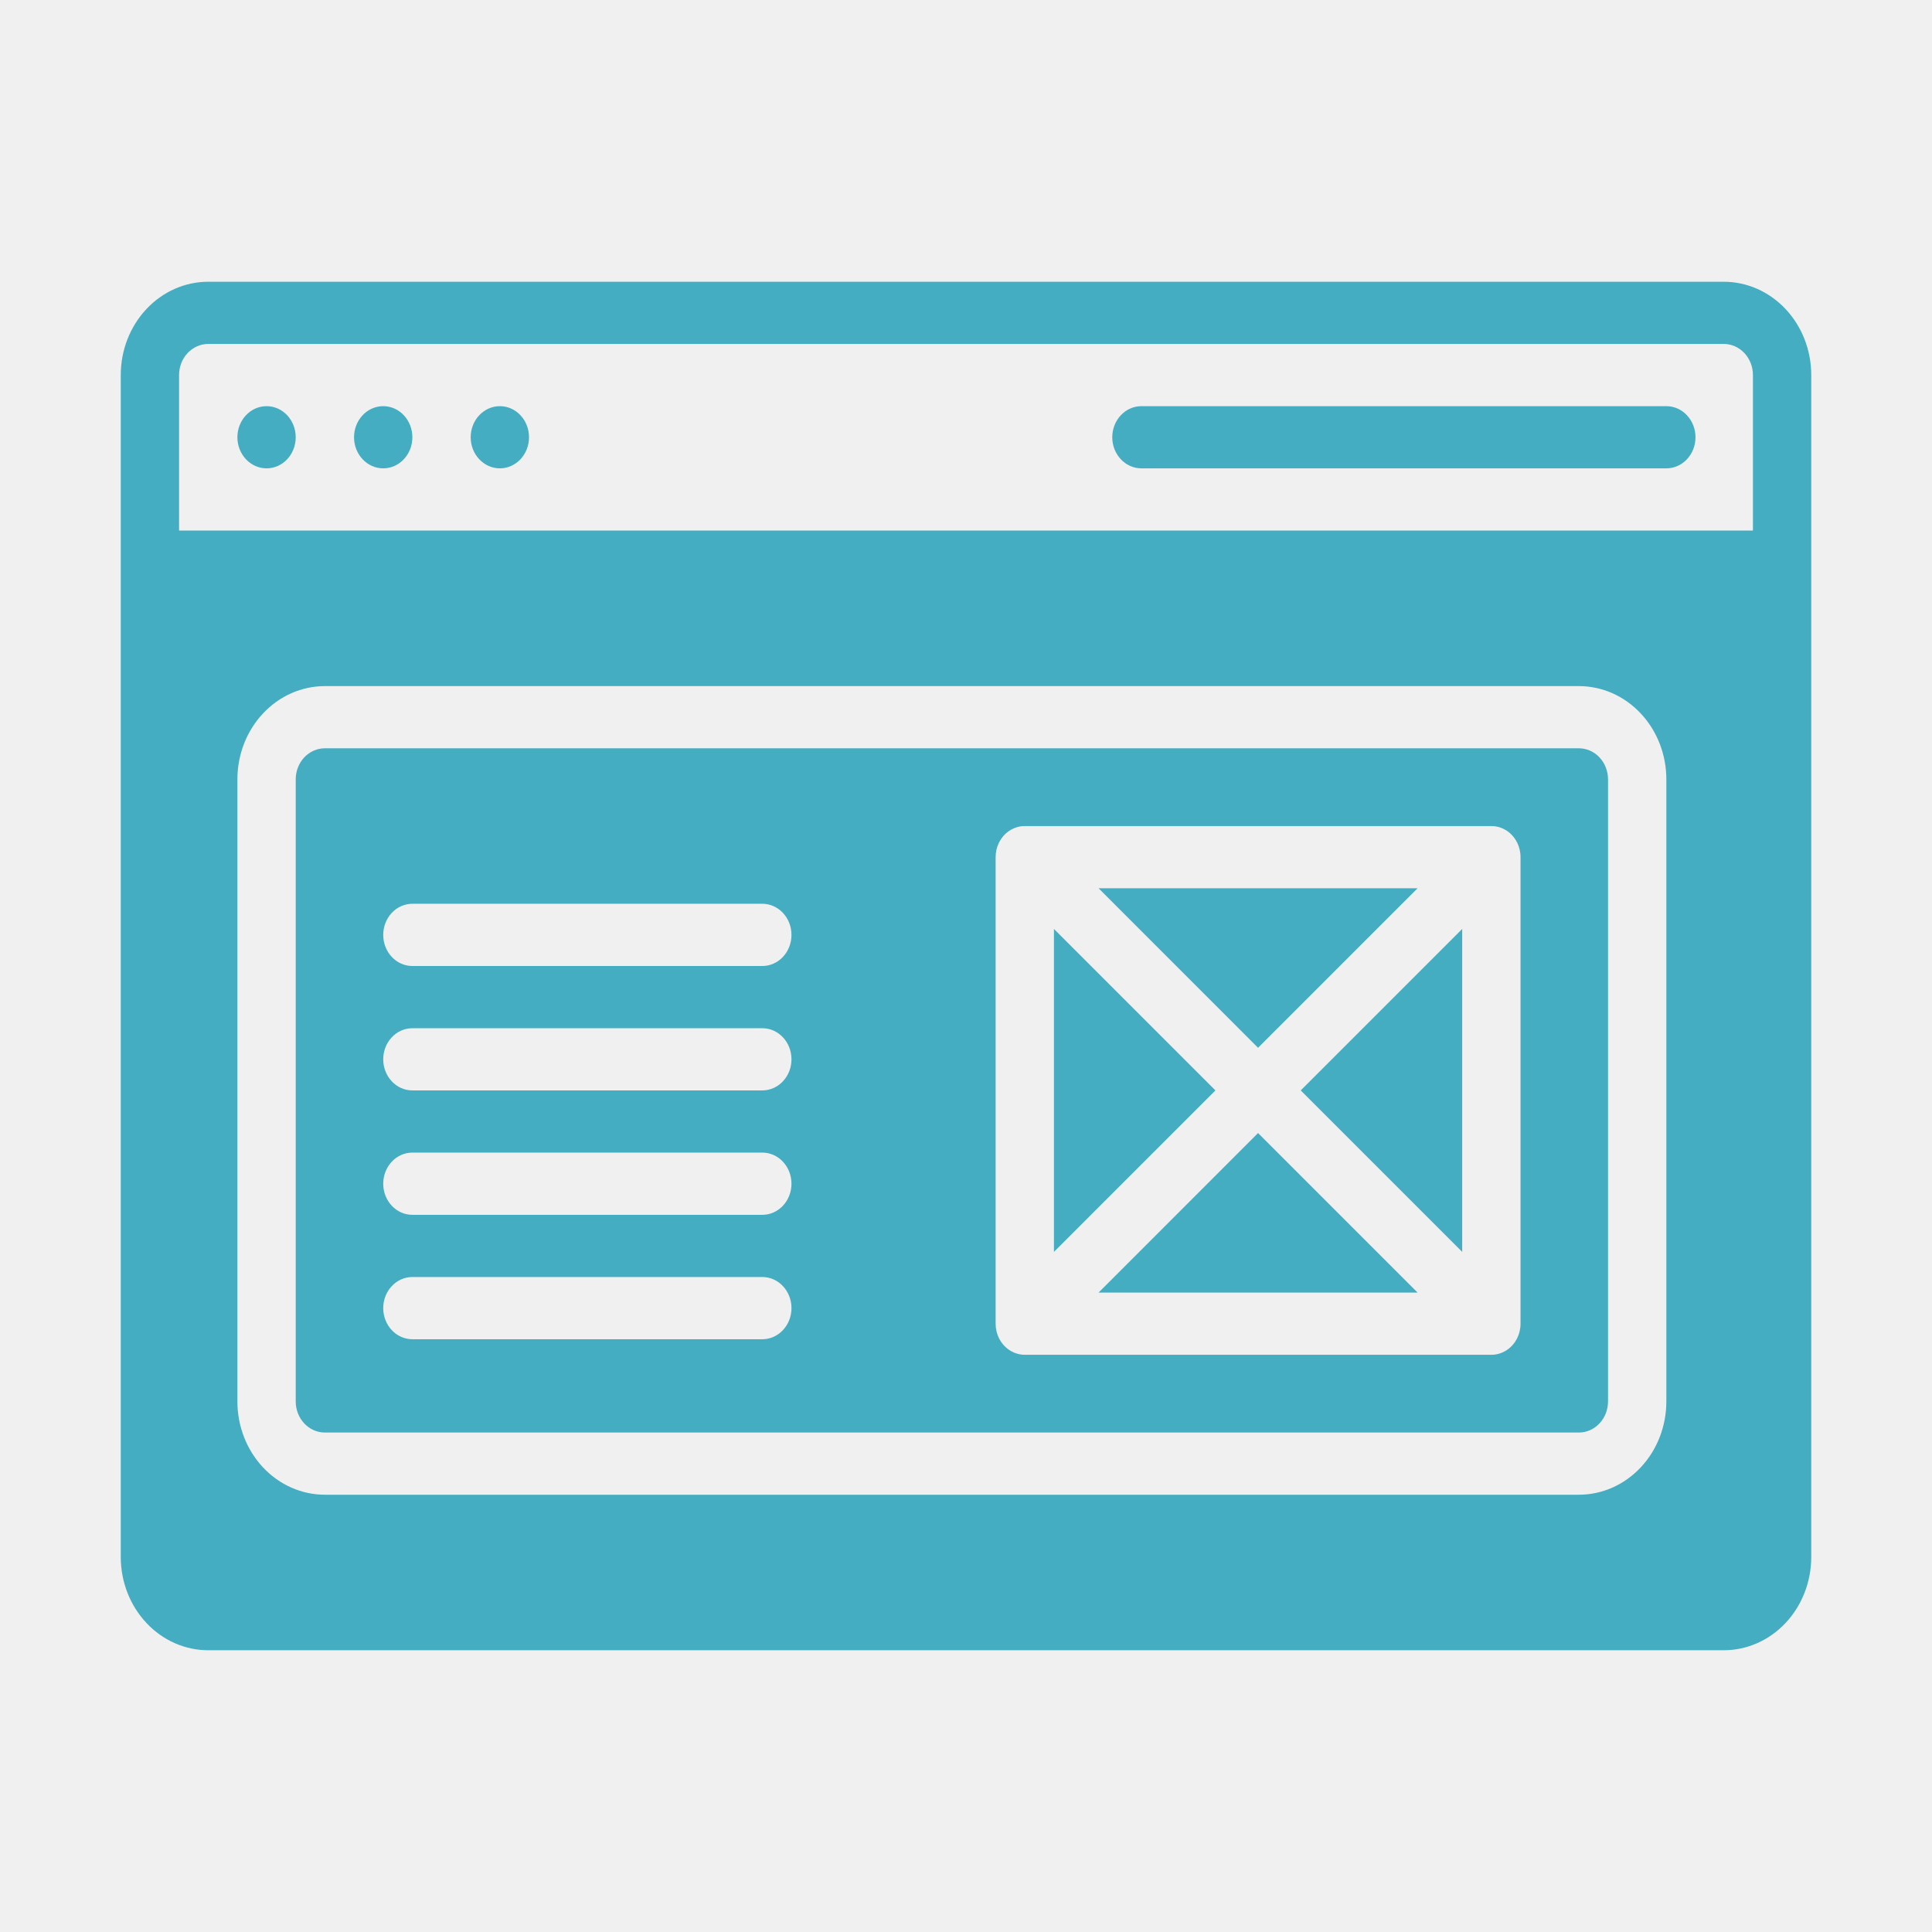
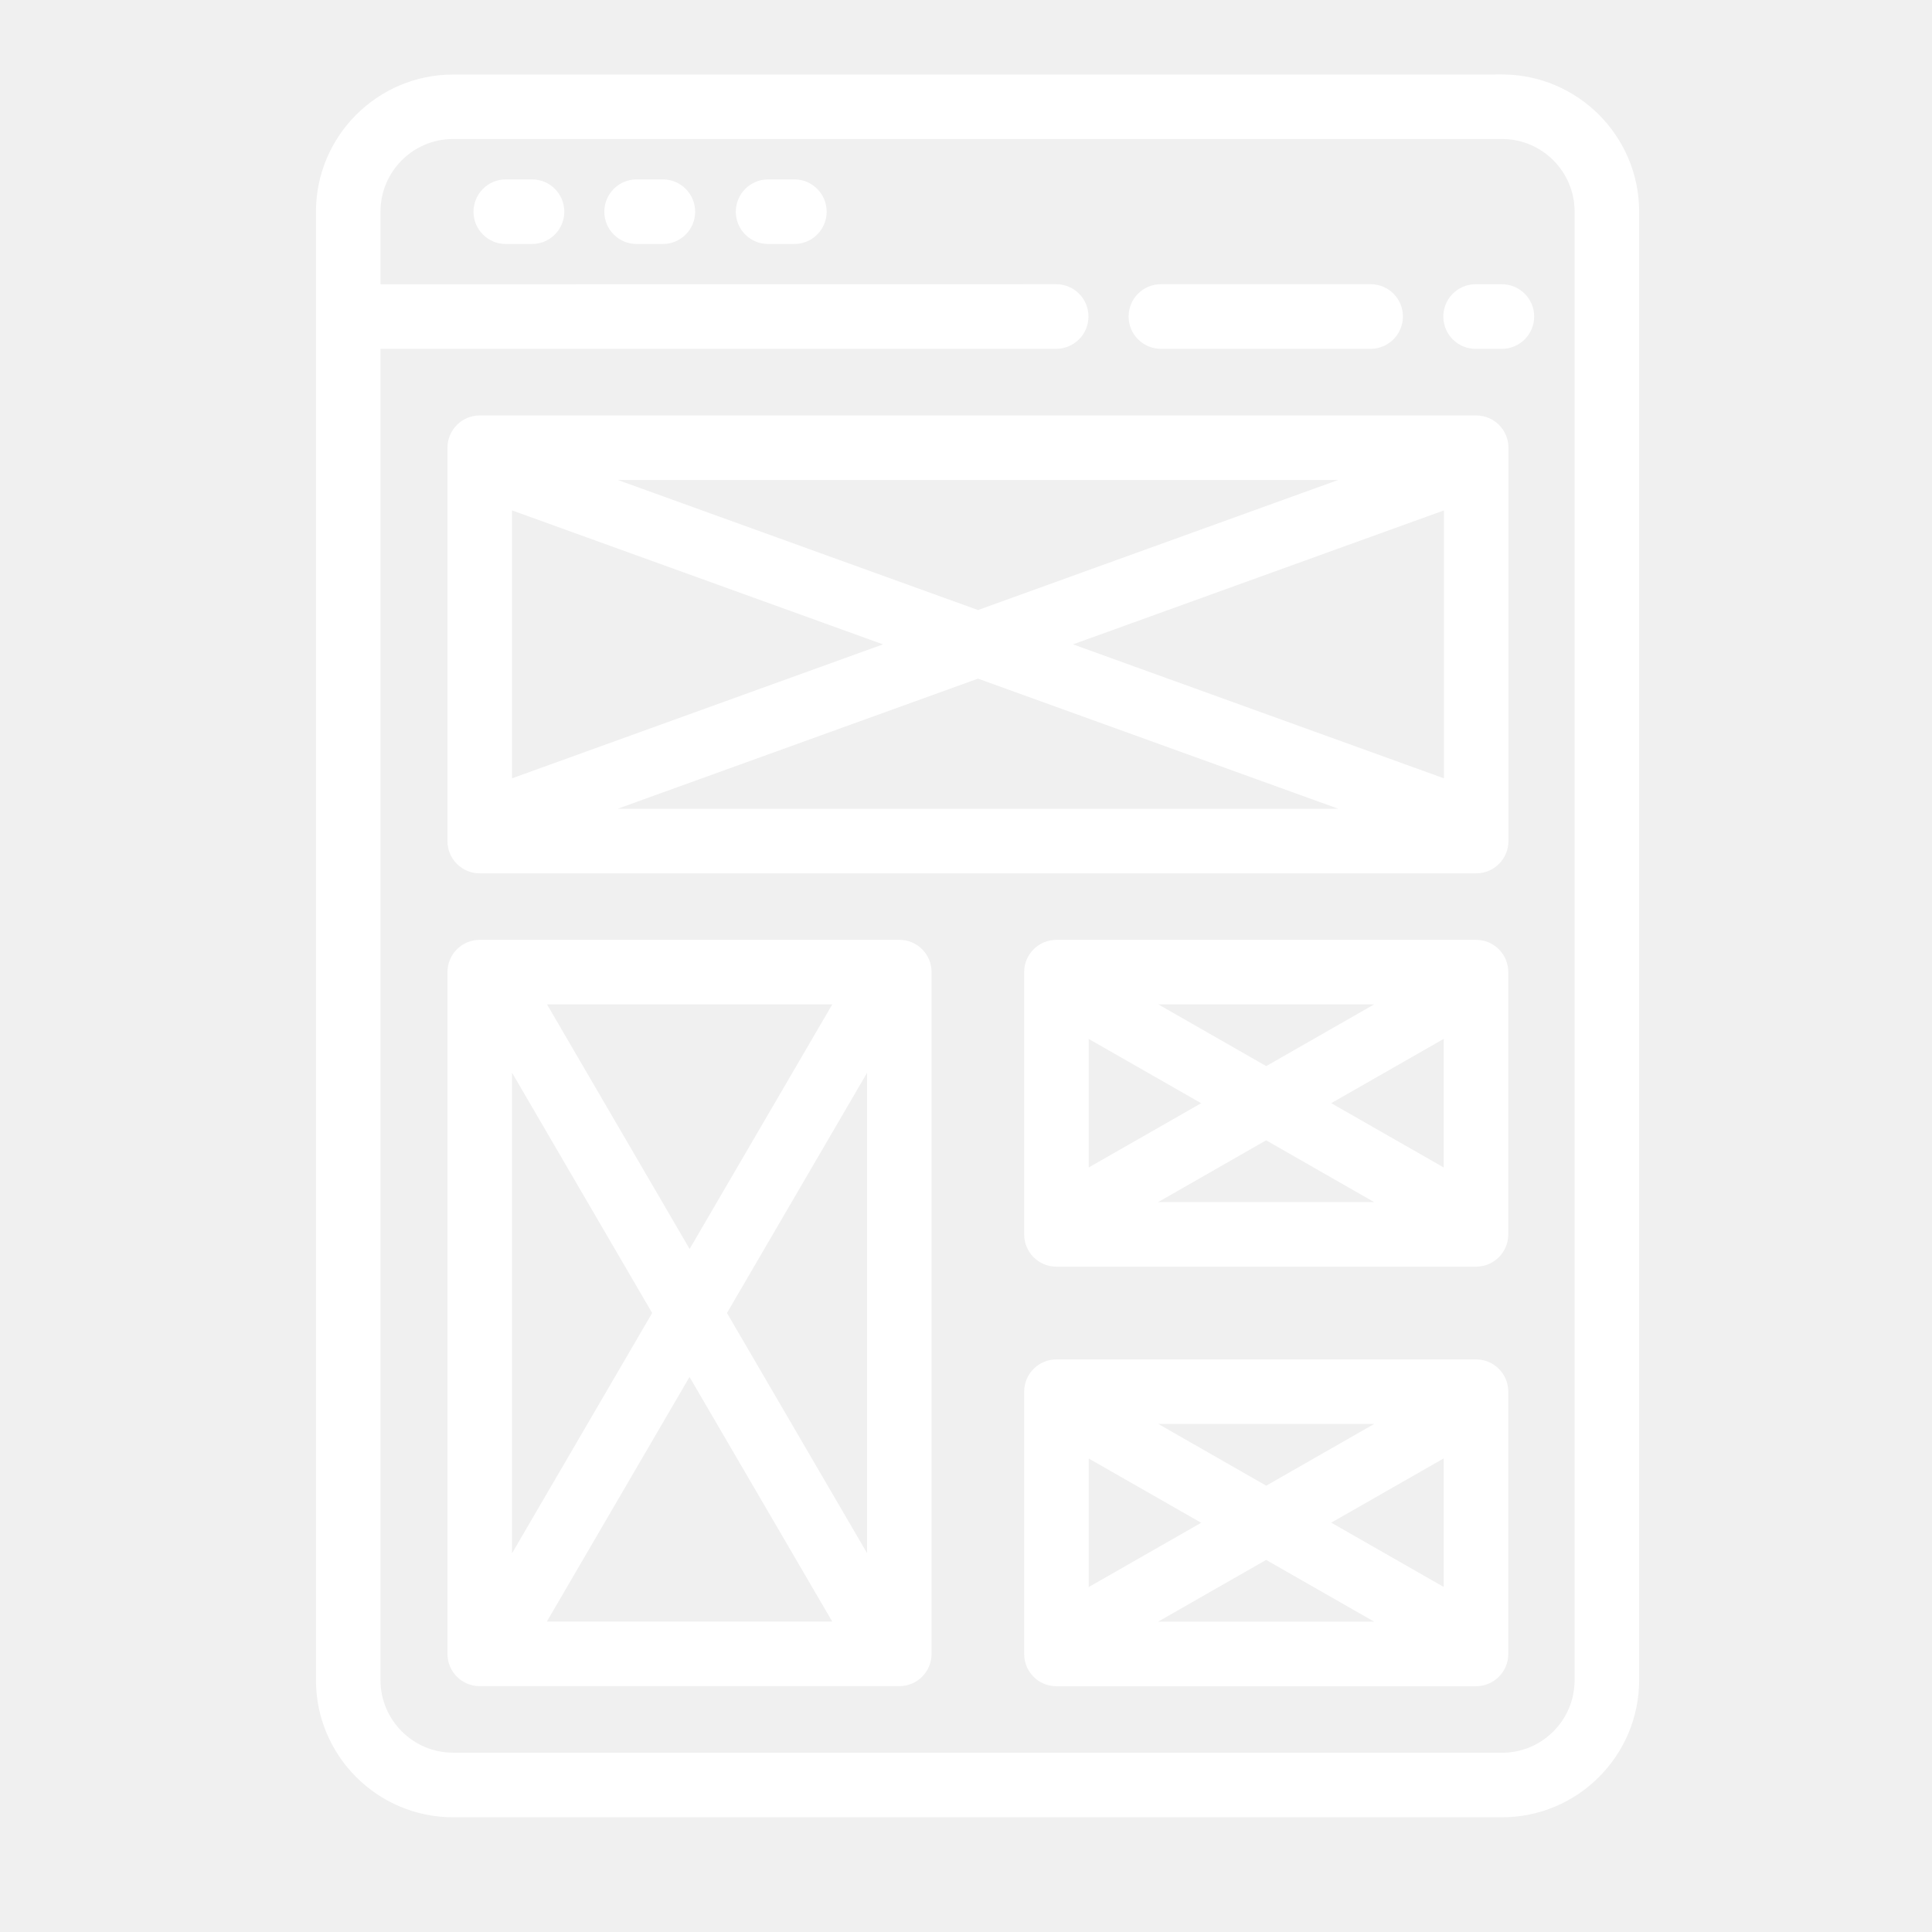
<svg xmlns="http://www.w3.org/2000/svg" width="48" height="48" viewBox="0 0 48 48" fill="none">
-   <path fill-rule="evenodd" clip-rule="evenodd" d="M3 9.318C3 9.318 3 34.911 3 38.682C3 39.297 3.229 39.886 3.637 40.321C4.044 40.756 4.597 41 5.174 41C11.482 41 36.518 41 42.826 41C43.402 41 43.955 40.756 44.363 40.321C44.771 39.886 45 39.297 45 38.682V9.318C45 8.703 44.771 8.114 44.363 7.679C43.955 7.244 43.402 7 42.826 7C36.518 7 11.482 7 5.174 7C4.597 7 4.044 7.244 3.637 7.679C3.229 8.114 3 8.703 3 9.318ZM41.4 19.364C41.4 18.748 41.171 18.159 40.763 17.725C40.356 17.29 39.803 17.046 39.226 17.046C33.655 17.046 13.643 17.046 8.072 17.046C7.495 17.046 6.942 17.29 6.535 17.725C6.127 18.159 5.898 18.748 5.898 19.364C5.898 22.856 5.898 31.326 5.898 34.818C5.898 35.433 6.127 36.023 6.535 36.457C6.942 36.892 7.495 37.136 8.072 37.136C13.643 37.136 33.655 37.136 39.226 37.136C39.803 37.136 40.356 36.892 40.763 36.457C41.171 36.023 41.4 35.433 41.4 34.818V19.364ZM39.951 19.364V34.818C39.951 35.023 39.875 35.22 39.739 35.364C39.603 35.51 39.418 35.591 39.226 35.591H8.072C7.88 35.591 7.695 35.51 7.559 35.364C7.423 35.22 7.347 35.023 7.347 34.818V19.364C7.347 19.159 7.423 18.962 7.559 18.817C7.695 18.672 7.88 18.591 8.072 18.591H39.226C39.418 18.591 39.603 18.672 39.739 18.817C39.875 18.962 39.951 19.159 39.951 19.364ZM25.115 20.616C25.052 20.652 24.992 20.7 24.939 20.758L24.928 20.771C24.922 20.778 24.916 20.785 24.91 20.793L24.905 20.799C24.874 20.838 24.848 20.879 24.826 20.922L24.822 20.929C24.767 21.038 24.736 21.163 24.736 21.296V32.886C24.736 33.019 24.767 33.144 24.822 33.253L24.826 33.26C24.848 33.303 24.874 33.344 24.905 33.383L24.91 33.389C24.916 33.396 24.922 33.404 24.928 33.411L24.939 33.423C24.992 33.482 25.052 33.529 25.115 33.566C25.218 33.625 25.335 33.659 25.46 33.659H37.053C37.178 33.659 37.295 33.625 37.398 33.566C37.461 33.529 37.521 33.482 37.574 33.423L37.584 33.411C37.591 33.404 37.597 33.396 37.603 33.389L37.608 33.383C37.639 33.344 37.665 33.303 37.687 33.26L37.691 33.253C37.746 33.144 37.777 33.019 37.777 32.886V21.296C37.777 21.163 37.746 21.038 37.691 20.929L37.687 20.922C37.665 20.879 37.639 20.838 37.608 20.799L37.603 20.793C37.597 20.785 37.591 20.778 37.584 20.771L37.574 20.758C37.521 20.7 37.461 20.652 37.398 20.616C37.295 20.557 37.178 20.523 37.053 20.523H25.46C25.335 20.523 25.218 20.557 25.115 20.616ZM10.245 33.273H18.94C19.34 33.273 19.664 32.926 19.664 32.5C19.664 32.074 19.34 31.727 18.94 31.727H10.245C9.845 31.727 9.521 32.074 9.521 32.5C9.521 32.926 9.845 33.273 10.245 33.273ZM35.22 32.114L31.256 28.15L27.293 32.114H31.256H35.22ZM32.316 27.091L36.328 31.103V23.079L32.316 27.091ZM26.185 31.103L30.197 27.091L26.185 23.079V31.103ZM10.245 30.182H18.94C19.34 30.182 19.664 29.836 19.664 29.409C19.664 28.983 19.34 28.636 18.94 28.636H10.245C9.845 28.636 9.521 28.983 9.521 29.409C9.521 29.836 9.845 30.182 10.245 30.182ZM10.245 27.091H18.94C19.34 27.091 19.664 26.745 19.664 26.318C19.664 25.892 19.34 25.546 18.94 25.546H10.245C9.845 25.546 9.521 25.892 9.521 26.318C9.521 26.745 9.845 27.091 10.245 27.091ZM31.256 26.032L35.22 22.068H27.293L31.256 26.032ZM10.245 24H18.94C19.34 24 19.664 23.654 19.664 23.227C19.664 22.801 19.34 22.454 18.94 22.454H10.245C9.845 22.454 9.521 22.801 9.521 23.227C9.521 23.654 9.845 24 10.245 24ZM43.551 13.182V9.318C43.551 9.113 43.474 8.916 43.339 8.772C43.202 8.627 43.018 8.545 42.826 8.545H5.174C4.982 8.545 4.797 8.627 4.661 8.772C4.525 8.916 4.449 9.113 4.449 9.318V13.182H43.551ZM6.623 10.091C7.023 10.091 7.347 10.437 7.347 10.864C7.347 11.29 7.023 11.636 6.623 11.636C6.223 11.636 5.898 11.29 5.898 10.864C5.898 10.437 6.223 10.091 6.623 10.091ZM9.521 10.091C9.921 10.091 10.245 10.437 10.245 10.864C10.245 11.29 9.921 11.636 9.521 11.636C9.121 11.636 8.796 11.29 8.796 10.864C8.796 10.437 9.121 10.091 9.521 10.091ZM12.419 10.091C12.819 10.091 13.143 10.437 13.143 10.864C13.143 11.29 12.819 11.636 12.419 11.636C12.019 11.636 11.694 11.29 11.694 10.864C11.694 10.437 12.019 10.091 12.419 10.091ZM28.358 11.636H41.4C41.8 11.636 42.124 11.29 42.124 10.864C42.124 10.437 41.8 10.091 41.4 10.091H28.358C27.958 10.091 27.634 10.437 27.634 10.864C27.634 11.29 27.958 11.636 28.358 11.636Z" fill="#44ADC1" />
+   <path d="M37.316 2C39.112 2 40.574 3.462 40.574 5.258V41.742C40.574 43.538 39.112 45 37.316 45H11.258C9.462 45 8 43.538 8 41.742V5.26C8 3.464 9.462 2.002 11.258 2.002H37.316V2ZM11.258 3.303C10.179 3.303 9.303 4.181 9.303 5.258V7.213L26.24 7.211C26.601 7.211 26.892 7.502 26.893 7.863C26.893 8.224 26.599 8.516 26.24 8.516H9.303V41.74C9.303 42.819 10.181 43.695 11.258 43.695L37.316 43.697C38.396 43.697 39.272 42.82 39.272 41.742V5.258C39.271 4.179 38.394 3.303 37.316 3.303H11.258ZM36.671 33.924C37.032 33.924 37.323 34.215 37.323 34.576V41.092C37.323 41.453 37.03 41.744 36.671 41.744H26.247C25.886 41.744 25.595 41.453 25.595 41.092V34.576C25.595 34.215 25.888 33.924 26.247 33.924H36.671ZM22.344 23.5C22.704 23.5 22.995 23.791 22.995 24.152V41.09C22.995 41.451 22.703 41.742 22.344 41.742H11.919C11.558 41.742 11.267 41.451 11.267 41.09V24.152C11.267 23.791 11.56 23.5 11.919 23.5H22.344ZM31.456 38.584L28.209 40.44H34.705L31.458 38.584H31.456ZM13.325 40.438H20.938L17.132 33.913H17.131L13.325 40.438ZM26.899 39.688L30.145 37.833L26.899 35.977V39.688ZM32.773 37.83L36.019 39.687V35.975L32.773 37.83ZM12.571 39.145L16.377 32.621L12.571 26.097V39.145ZM17.888 32.621L21.693 39.145V26.097L17.888 32.621ZM28.212 35.227L31.458 37.083H31.46L34.707 35.227H28.212ZM17.134 31.327L20.939 24.803H13.328L17.134 31.327ZM36.671 23.5C37.032 23.5 37.323 23.791 37.323 24.152V30.668C37.323 31.029 37.03 31.32 36.671 31.32H26.247C25.886 31.32 25.595 31.029 25.595 30.668V24.152C25.595 23.791 25.888 23.5 26.247 23.5H36.671ZM28.209 30.016H34.705L31.458 28.159H31.456L28.209 30.016ZM26.899 29.265L30.145 27.409L26.899 25.554V29.265ZM32.773 27.408L36.019 29.265V25.552L32.773 27.408ZM31.458 26.659H31.46L34.707 24.803H28.212L31.458 26.659ZM36.675 10.472C37.036 10.472 37.327 10.763 37.327 11.124V20.895C37.327 21.256 37.034 21.548 36.675 21.548H11.919C11.558 21.548 11.267 21.256 11.267 20.895V11.124C11.267 10.763 11.56 10.472 11.919 10.472H36.675ZM14.489 20.243H34.106L24.298 16.701L14.489 20.243ZM12.571 19.551L22.38 16.009L12.571 12.467V19.551ZM26.217 16.009L36.024 19.551V12.467L26.217 16.009ZM24.298 15.316L34.106 11.774H14.489L24.298 15.316ZM37.313 7.212C37.674 7.212 37.966 7.503 37.966 7.864C37.966 8.225 37.672 8.517 37.313 8.517H36.661C36.3 8.517 36.009 8.225 36.009 7.864C36.009 7.503 36.302 7.212 36.661 7.212H37.313ZM34.053 7.211C34.414 7.211 34.705 7.502 34.705 7.863C34.705 8.224 34.412 8.516 34.053 8.516H28.842C28.481 8.515 28.19 8.224 28.189 7.863C28.189 7.502 28.483 7.211 28.842 7.211H34.053ZM13.218 4.607C13.579 4.607 13.87 4.899 13.87 5.26C13.87 5.621 13.577 5.912 13.218 5.912H12.566C12.206 5.912 11.914 5.621 11.914 5.26C11.914 4.899 12.207 4.607 12.566 4.607H13.218ZM16.469 4.607C16.83 4.608 17.121 4.899 17.121 5.26C17.121 5.62 16.828 5.912 16.469 5.912H15.816C15.456 5.912 15.164 5.621 15.164 5.26C15.164 4.899 15.457 4.607 15.816 4.607H16.469ZM19.735 4.607C20.096 4.607 20.388 4.899 20.388 5.26C20.387 5.621 20.094 5.912 19.735 5.912H19.083C18.722 5.912 18.431 5.621 18.431 5.26C18.431 4.899 18.724 4.607 19.083 4.607H19.735Z" fill="white" />
+   <path d="M37.316 2V1.85H37.166V2H37.316ZM40.574 41.742L40.724 41.742V41.742H40.574ZM11.258 45L11.258 45.15H11.258V45ZM8 41.742H7.85V41.742L8 41.742ZM11.258 2.002V1.852H11.258L11.258 2.002ZM37.316 2.002V2.152H37.466V2.002H37.316ZM11.258 3.303V3.153H11.258L11.258 3.303ZM9.303 5.258L9.153 5.258V5.258H9.303ZM9.303 7.213H9.153V7.363L9.303 7.363L9.303 7.213ZM26.24 7.211V7.061H26.24L26.24 7.211ZM26.893 7.863H27.043V7.863L26.893 7.863ZM9.303 8.516V8.366H9.153V8.516H9.303ZM11.258 43.695L11.258 43.845H11.258L11.258 43.695ZM37.316 43.697L37.316 43.847H37.316V43.697ZM39.272 5.258H39.422V5.258L39.272 5.258ZM37.323 34.576H37.473V34.576L37.323 34.576ZM25.595 34.576L25.445 34.576V34.576H25.595ZM22.344 23.5L22.344 23.35H22.344V23.5ZM22.995 41.09L23.145 41.09V41.09H22.995ZM22.344 41.742V41.892H22.344L22.344 41.742ZM11.919 41.742L11.919 41.892H11.919V41.742ZM11.267 41.09H11.117V41.09L11.267 41.09ZM11.919 23.5V23.35H11.919L11.919 23.5ZM31.456 38.584V38.434H31.416L31.382 38.454L31.456 38.584ZM28.209 40.44L28.135 40.309L27.644 40.59H28.209V40.44ZM34.705 40.44V40.59H35.27L34.779 40.309L34.705 40.44ZM31.458 38.584L31.532 38.454L31.498 38.434H31.458V38.584ZM13.325 40.438L13.196 40.362L13.064 40.587H13.325V40.438ZM20.938 40.438V40.587H21.199L21.067 40.362L20.938 40.438ZM17.132 33.913L17.261 33.837L17.218 33.763H17.132V33.913ZM17.131 33.913V33.763H17.045L17.001 33.837L17.131 33.913ZM26.899 39.688H26.749V39.947L26.974 39.819L26.899 39.688ZM30.145 37.833L30.219 37.963L30.447 37.833L30.219 37.703L30.145 37.833ZM26.899 35.977L26.974 35.847L26.749 35.719V35.977H26.899ZM32.773 37.83L32.698 37.7L32.47 37.83L32.698 37.96L32.773 37.83ZM36.019 39.687L35.944 39.817L36.169 39.945V39.687H36.019ZM36.019 35.975H36.169V35.716L35.944 35.844L36.019 35.975ZM12.571 39.145H12.421V39.7L12.701 39.221L12.571 39.145ZM16.377 32.621L16.506 32.697L16.551 32.621L16.506 32.545L16.377 32.621ZM12.571 26.097L12.701 26.021L12.421 25.542V26.097H12.571ZM17.888 32.621L17.758 32.545L17.714 32.621L17.758 32.697L17.888 32.621ZM21.693 39.145L21.564 39.221L21.843 39.7V39.145H21.693ZM21.693 26.097H21.843V25.542L21.564 26.021L21.693 26.097ZM28.212 35.227V35.077H27.648L28.137 35.357L28.212 35.227ZM31.458 37.083L31.384 37.213L31.418 37.233H31.458V37.083ZM31.46 37.083V37.233H31.5L31.534 37.213L31.46 37.083ZM34.707 35.227L34.782 35.357L35.272 35.077H34.707V35.227ZM17.134 31.327L17.004 31.403L17.134 31.625L17.263 31.403L17.134 31.327ZM20.939 24.803L21.069 24.878L21.201 24.653H20.939V24.803ZM13.328 24.803V24.653H13.067L13.199 24.878L13.328 24.803ZM28.209 30.016L28.134 29.885L27.644 30.166H28.209V30.016ZM34.705 30.016V30.166H35.27L34.779 29.885L34.705 30.016ZM31.458 28.159L31.532 28.029L31.498 28.009H31.458V28.159ZM31.456 28.159V28.009H31.416L31.382 28.029L31.456 28.159ZM26.899 29.265H26.749V29.523L26.974 29.395L26.899 29.265ZM30.145 27.409L30.219 27.539L30.447 27.409L30.219 27.279L30.145 27.409ZM26.899 25.554L26.974 25.424L26.749 25.295V25.554H26.899ZM32.773 27.408L32.698 27.278L32.47 27.408L32.698 27.538L32.773 27.408ZM36.019 29.265L35.944 29.395L36.169 29.523V29.265H36.019ZM36.019 25.552H36.169V25.293L35.944 25.422L36.019 25.552ZM31.458 26.659L31.384 26.789L31.418 26.809H31.458V26.659ZM31.46 26.659V26.809H31.5L31.534 26.789L31.46 26.659ZM34.707 24.803L34.782 24.933L35.272 24.653H34.707V24.803ZM28.212 24.803V24.653H27.648L28.137 24.933L28.212 24.803ZM37.327 20.895L37.477 20.896V20.895H37.327ZM11.919 21.548L11.919 21.698H11.919V21.548ZM11.267 20.895H11.117V20.896L11.267 20.895ZM11.919 10.472V10.322H11.919L11.919 10.472ZM14.489 20.243L14.438 20.102L14.489 20.393V20.243ZM34.106 20.243V20.393L34.157 20.102L34.106 20.243ZM24.298 16.701L24.349 16.56L24.298 16.542L24.247 16.56L24.298 16.701ZM12.571 19.551H12.421V19.764L12.622 19.692L12.571 19.551ZM22.38 16.009L22.431 16.15L22.822 16.009L22.431 15.868L22.38 16.009ZM12.571 12.467L12.622 12.326L12.421 12.253V12.467H12.571ZM26.217 16.009L26.166 15.868L25.775 16.009L26.166 16.15L26.217 16.009ZM36.024 19.551L35.974 19.692L36.174 19.764V19.551H36.024ZM36.024 12.467H36.174V12.253L35.974 12.326L36.024 12.467ZM24.298 15.316L24.247 15.457L24.298 15.476L24.349 15.457L24.298 15.316ZM34.106 11.774L34.157 11.915L34.106 11.624V11.774ZM14.489 11.774V11.624L14.438 11.915L14.489 11.774ZM37.313 7.212L37.313 7.062H37.313V7.212ZM37.966 7.864H38.116V7.864L37.966 7.864ZM37.313 8.517V8.667H37.313L37.313 8.517ZM36.009 7.864L35.859 7.864V7.864H36.009ZM34.705 7.863L34.855 7.863V7.863H34.705ZM28.842 8.516L28.842 8.666H28.842V8.516ZM28.189 7.863H28.04V7.863L28.189 7.863ZM28.842 7.211V7.061H28.842L28.842 7.211ZM13.87 5.26L14.02 5.26V5.26H13.87ZM11.914 5.26H11.764V5.26L11.914 5.26ZM16.469 4.607L16.469 4.457H16.469V4.607ZM17.121 5.26L17.271 5.26V5.26H17.121ZM16.469 5.912V6.062H16.469L16.469 5.912ZM15.164 5.26H15.014V5.26L15.164 5.26ZM20.388 5.26L20.538 5.26V5.26H20.388ZM19.083 5.912L19.083 6.062H19.083V5.912ZM18.431 5.26H18.281V5.26L18.431 5.26ZM19.083 4.607V4.457H19.083L19.083 4.607ZM37.316 2V2.15C39.029 2.15 40.424 3.545 40.424 5.258H40.574H40.724C40.724 3.379 39.195 1.85 37.316 1.85V2ZM40.574 5.258H40.424V41.742H40.574H40.724V5.258H40.574ZM40.574 41.742L40.424 41.742C40.424 43.455 39.029 44.85 37.316 44.85V45V45.15C39.195 45.15 40.724 43.621 40.724 41.742L40.574 41.742ZM37.316 45V44.85H11.258V45V45.15H37.316V45ZM11.258 45L11.258 44.85C9.545 44.85 8.15 43.455 8.15 41.742L8 41.742L7.85 41.742C7.85 43.62 9.379 45.15 11.258 45.15L11.258 45ZM8 41.742H8.15V5.26H8H7.85V41.742H8ZM8 5.26H8.15C8.15 3.547 9.545 2.152 11.258 2.152L11.258 2.002L11.258 1.852C9.379 1.852 7.85 3.381 7.85 5.26H8ZM11.258 2.002V2.152H37.316V2.002V1.852H11.258V2.002ZM37.316 2.002H37.466V2H37.316H37.166V2.002H37.316ZM11.258 3.303L11.258 3.153C10.096 3.153 9.153 4.098 9.153 5.258L9.303 5.258L9.453 5.258C9.453 4.263 10.262 3.453 11.258 3.453L11.258 3.303ZM9.303 5.258H9.153V7.213H9.303H9.453V5.258H9.303ZM9.303 7.213L9.303 7.363L26.24 7.361L26.24 7.211L26.24 7.061L9.303 7.063L9.303 7.213ZM26.24 7.211V7.361C26.518 7.361 26.742 7.585 26.743 7.863L26.893 7.863L27.043 7.863C27.042 7.42 26.684 7.061 26.24 7.061V7.211ZM26.893 7.863H26.743C26.743 8.141 26.517 8.366 26.24 8.366V8.516V8.666C26.682 8.666 27.043 8.307 27.043 7.863H26.893ZM26.24 8.516V8.366H9.303V8.516V8.666H26.24V8.516ZM9.303 8.516H9.153V41.74H9.303H9.453V8.516H9.303ZM9.303 41.74H9.153C9.153 42.902 10.098 43.845 11.258 43.845L11.258 43.695L11.258 43.545C10.263 43.545 9.453 42.736 9.453 41.74H9.303ZM11.258 43.695L11.258 43.845L37.316 43.847L37.316 43.697L37.316 43.547L11.258 43.545L11.258 43.695ZM37.316 43.697V43.847C38.479 43.847 39.422 42.902 39.422 41.742H39.272H39.121C39.121 42.737 38.313 43.547 37.316 43.547V43.697ZM39.272 41.742H39.422V5.258H39.272H39.121V41.742H39.272ZM39.272 5.258L39.422 5.258C39.421 4.096 38.477 3.153 37.316 3.153V3.303V3.453C38.311 3.453 39.121 4.262 39.121 5.258L39.272 5.258ZM37.316 3.303V3.153H11.258V3.303V3.453H37.316V3.303ZM36.671 33.924V34.074C36.949 34.074 37.173 34.298 37.173 34.576L37.323 34.576L37.473 34.576C37.473 34.133 37.115 33.774 36.671 33.774V33.924ZM37.323 34.576H37.173V41.092H37.323H37.473V34.576H37.323ZM37.323 41.092H37.173C37.173 41.37 36.947 41.594 36.671 41.594V41.744V41.894C37.113 41.894 37.473 41.536 37.473 41.092H37.323ZM36.671 41.744V41.594H26.247V41.744V41.894H36.671V41.744ZM26.247 41.744V41.594C25.969 41.594 25.745 41.37 25.745 41.092H25.595H25.445C25.445 41.536 25.803 41.894 26.247 41.894V41.744ZM25.595 41.092H25.745V34.576H25.595H25.445V41.092H25.595ZM25.595 34.576L25.745 34.576C25.745 34.298 25.971 34.074 26.247 34.074V33.924V33.774C25.805 33.774 25.445 34.132 25.445 34.576L25.595 34.576ZM26.247 33.924V34.074H36.671V33.924V33.774H26.247V33.924ZM22.344 23.5L22.344 23.65C22.621 23.65 22.845 23.874 22.845 24.152H22.995H23.145C23.145 23.709 22.788 23.35 22.344 23.35L22.344 23.5ZM22.995 24.152H22.845V41.09H22.995H23.145V24.152H22.995ZM22.995 41.09L22.845 41.09C22.845 41.368 22.62 41.592 22.344 41.592L22.344 41.742L22.344 41.892C22.785 41.892 23.145 41.533 23.145 41.09L22.995 41.09ZM22.344 41.742V41.592H11.919V41.742V41.892H22.344V41.742ZM11.919 41.742L11.919 41.592C11.641 41.592 11.417 41.368 11.417 41.09L11.267 41.09L11.117 41.09C11.117 41.533 11.475 41.892 11.919 41.892L11.919 41.742ZM11.267 41.09H11.417V24.152H11.267H11.117V41.09H11.267ZM11.267 24.152H11.417C11.417 23.875 11.643 23.65 11.919 23.65L11.919 23.5L11.919 23.35C11.477 23.35 11.117 23.708 11.117 24.152H11.267ZM11.919 23.5V23.65H22.344V23.5V23.35H11.919V23.5ZM31.456 38.584L31.382 38.454L28.135 40.309L28.209 40.44L28.283 40.57L31.53 38.714L31.456 38.584ZM28.209 40.44V40.59H34.705V40.44V40.289H28.209V40.44ZM34.705 40.44L34.779 40.309L31.532 38.454L31.458 38.584L31.384 38.714L34.631 40.57L34.705 40.44ZM31.458 38.584V38.434H31.456V38.584V38.734H31.458V38.584ZM13.325 40.438V40.587H20.938V40.438V40.288H13.325V40.438ZM20.938 40.438L21.067 40.362L17.261 33.837L17.132 33.913L17.002 33.989L20.808 40.513L20.938 40.438ZM17.132 33.913V33.763H17.131V33.913V34.063H17.132V33.913ZM17.131 33.913L17.001 33.837L13.196 40.362L13.325 40.438L13.455 40.513L17.26 33.989L17.131 33.913ZM26.899 39.688L26.974 39.819L30.219 37.963L30.145 37.833L30.07 37.703L26.825 39.558L26.899 39.688ZM30.145 37.833L30.219 37.703L26.974 35.847L26.899 35.977L26.825 36.108L30.07 37.963L30.145 37.833ZM26.899 35.977H26.749V39.688H26.899H27.049V35.977H26.899ZM32.773 37.83L32.698 37.96L35.944 39.817L36.019 39.687L36.093 39.556L32.847 37.7L32.773 37.83ZM36.019 39.687H36.169V35.975H36.019H35.869V39.687H36.019ZM36.019 35.975L35.944 35.844L32.698 37.7L32.773 37.83L32.847 37.96L36.093 36.105L36.019 35.975ZM12.571 39.145L12.701 39.221L16.506 32.697L16.377 32.621L16.247 32.545L12.442 39.07L12.571 39.145ZM16.377 32.621L16.506 32.545L12.701 26.021L12.571 26.097L12.442 26.172L16.247 32.697L16.377 32.621ZM12.571 26.097H12.421V39.145H12.571H12.721V26.097H12.571ZM17.888 32.621L17.758 32.697L21.564 39.221L21.693 39.145L21.823 39.07L18.017 32.545L17.888 32.621ZM21.693 39.145H21.843V26.097H21.693H21.543V39.145H21.693ZM21.693 26.097L21.564 26.021L17.758 32.545L17.888 32.621L18.017 32.697L21.823 26.172L21.693 26.097ZM28.212 35.227L28.137 35.357L31.384 37.213L31.458 37.083L31.532 36.953L28.286 35.096L28.212 35.227ZM31.458 37.083V37.233H31.46V37.083V36.933H31.458V37.083ZM31.46 37.083L31.534 37.213L34.782 35.357L34.707 35.227L34.633 35.096L31.386 36.953L31.46 37.083ZM34.707 35.227V35.077H28.212V35.227V35.377H34.707V35.227ZM17.134 31.327L17.263 31.403L21.069 24.878L20.939 24.803L20.81 24.727L17.004 31.252L17.134 31.327ZM20.939 24.803V24.653H13.328V24.803V24.953H20.939V24.803ZM13.328 24.803L13.199 24.878L17.004 31.403L17.134 31.327L17.263 31.252L13.458 24.727L13.328 24.803ZM36.671 23.5V23.65C36.949 23.65 37.173 23.874 37.173 24.152H37.323H37.473C37.473 23.709 37.115 23.35 36.671 23.35V23.5ZM37.323 24.152H37.173V30.668H37.323H37.473V24.152H37.323ZM37.323 30.668H37.173C37.173 30.946 36.947 31.17 36.671 31.17V31.32V31.47C37.113 31.47 37.473 31.112 37.473 30.668H37.323ZM36.671 31.32V31.17H26.247V31.32V31.47H36.671V31.32ZM26.247 31.32V31.17C25.969 31.17 25.745 30.946 25.745 30.668H25.595H25.445C25.445 31.112 25.803 31.47 26.247 31.47V31.32ZM25.595 30.668H25.745V24.152H25.595H25.445V30.668H25.595ZM25.595 24.152H25.745C25.745 23.875 25.971 23.65 26.247 23.65V23.5V23.35C25.805 23.35 25.445 23.708 25.445 24.152H25.595ZM26.247 23.5V23.65H36.671V23.5V23.35H26.247V23.5ZM28.209 30.016V30.166H34.705V30.016V29.866H28.209V30.016ZM34.705 30.016L34.779 29.885L31.532 28.029L31.458 28.159L31.384 28.289L34.631 30.146L34.705 30.016ZM31.458 28.159V28.009H31.456V28.159V28.309H31.458V28.159ZM31.456 28.159L31.382 28.029L28.134 29.885L28.209 30.016L28.283 30.146L31.53 28.289L31.456 28.159ZM26.899 29.265L26.974 29.395L30.219 27.539L30.145 27.409L30.07 27.279L26.825 29.134L26.899 29.265ZM30.145 27.409L30.219 27.279L26.974 25.424L26.899 25.554L26.825 25.684L30.07 27.539L30.145 27.409ZM26.899 25.554H26.749V29.265H26.899H27.049V25.554H26.899ZM32.773 27.408L32.698 27.538L35.944 29.395L36.019 29.265L36.093 29.134L32.847 27.278L32.773 27.408ZM36.019 29.265H36.169V25.552H36.019H35.869V29.265H36.019ZM36.019 25.552L35.944 25.422L32.698 27.278L32.773 27.408L32.847 27.538L36.093 25.682L36.019 25.552ZM31.458 26.659V26.809H31.46V26.659V26.509H31.458V26.659ZM31.46 26.659L31.534 26.789L34.782 24.933L34.707 24.803L34.633 24.672L31.386 26.529L31.46 26.659ZM34.707 24.803V24.653H28.212V24.803V24.953H34.707V24.803ZM28.212 24.803L28.137 24.933L31.384 26.789L31.458 26.659L31.532 26.529L28.286 24.672L28.212 24.803ZM36.675 10.472V10.622C36.953 10.622 37.177 10.846 37.177 11.124H37.327H37.477C37.477 10.68 37.119 10.322 36.675 10.322V10.472ZM37.327 11.124H37.177V20.895H37.327H37.477V11.124H37.327ZM37.327 20.895L37.177 20.895C37.177 21.173 36.951 21.398 36.675 21.398V21.548V21.698C37.117 21.698 37.477 21.339 37.477 20.896L37.327 20.895ZM36.675 21.548V21.398H11.919V21.548V21.698H36.675V21.548ZM11.919 21.548L11.919 21.398C11.641 21.398 11.417 21.173 11.417 20.895L11.267 20.895L11.117 20.896C11.117 21.339 11.475 21.698 11.919 21.698L11.919 21.548ZM11.267 20.895H11.417V11.124H11.267H11.117V20.895H11.267ZM11.267 11.124H11.417C11.417 10.846 11.643 10.622 11.919 10.622L11.919 10.472L11.919 10.322C11.477 10.322 11.117 10.68 11.117 11.124H11.267ZM11.919 10.472V10.622H36.675V10.472V10.322H11.919V10.472ZM14.489 20.243V20.393H34.106V20.243V20.093H14.489V20.243ZM34.106 20.243L34.157 20.102L24.349 16.56L24.298 16.701L24.247 16.842L34.056 20.384L34.106 20.243ZM24.298 16.701L24.247 16.56L14.438 20.102L14.489 20.243L14.54 20.384L24.349 16.842L24.298 16.701ZM12.571 19.551L12.622 19.692L22.431 16.15L22.38 16.009L22.329 15.868L12.52 19.41L12.571 19.551ZM22.38 16.009L22.431 15.868L12.622 12.326L12.571 12.467L12.52 12.608L22.329 16.15L22.38 16.009ZM12.571 12.467H12.421V19.551H12.571H12.721V12.467H12.571ZM26.217 16.009L26.166 16.15L35.974 19.692L36.024 19.551L36.075 19.41L26.268 15.868L26.217 16.009ZM36.024 19.551H36.174V12.467H36.024H35.874V19.551H36.024ZM36.024 12.467L35.974 12.326L26.166 15.868L26.217 16.009L26.268 16.15L36.075 12.608L36.024 12.467ZM24.298 15.316L24.349 15.457L34.157 11.915L34.106 11.774L34.056 11.633L24.247 15.175L24.298 15.316ZM34.106 11.774V11.624H14.489V11.774V11.924H34.106V11.774ZM14.489 11.774L14.438 11.915L24.247 15.457L24.298 15.316L24.349 15.175L14.54 11.633L14.489 11.774ZM37.313 7.212L37.313 7.362C37.591 7.362 37.816 7.586 37.816 7.864L37.966 7.864L38.116 7.864C38.116 7.421 37.757 7.062 37.313 7.062L37.313 7.212ZM37.966 7.864H37.816C37.816 8.142 37.59 8.367 37.313 8.367L37.313 8.517L37.313 8.667C37.755 8.667 38.116 8.308 38.116 7.864H37.966ZM37.313 8.517V8.367H36.661V8.517V8.667H37.313V8.517ZM36.661 8.517V8.367C36.383 8.367 36.159 8.142 36.159 7.864H36.009H35.859C35.859 8.308 36.217 8.667 36.661 8.667V8.517ZM36.009 7.864L36.159 7.864C36.159 7.587 36.385 7.362 36.661 7.362V7.212V7.062C36.219 7.062 35.859 7.42 35.859 7.864L36.009 7.864ZM36.661 7.212V7.362H37.313V7.212V7.062H36.661V7.212ZM34.053 7.211V7.361C34.331 7.361 34.555 7.585 34.555 7.863H34.705H34.855C34.855 7.419 34.496 7.061 34.053 7.061V7.211ZM34.705 7.863L34.555 7.863C34.555 8.141 34.329 8.366 34.053 8.366V8.516V8.666C34.494 8.666 34.855 8.307 34.855 7.863L34.705 7.863ZM34.053 8.516V8.366H28.842V8.516V8.666H34.053V8.516ZM28.842 8.516L28.842 8.366C28.564 8.365 28.34 8.141 28.34 7.863L28.189 7.863L28.04 7.863C28.04 8.307 28.398 8.665 28.842 8.666L28.842 8.516ZM28.189 7.863H28.34C28.34 7.586 28.565 7.361 28.842 7.361L28.842 7.211L28.842 7.061C28.4 7.061 28.04 7.419 28.04 7.863H28.189ZM28.842 7.211V7.361H34.053V7.211V7.061H28.842V7.211ZM13.218 4.607V4.757C13.496 4.757 13.72 4.982 13.72 5.26H13.87H14.02C14.02 4.816 13.662 4.457 13.218 4.457V4.607ZM13.87 5.26L13.72 5.26C13.72 5.538 13.494 5.762 13.218 5.762V5.912V6.062C13.659 6.062 14.02 5.704 14.02 5.26L13.87 5.26ZM13.218 5.912V5.762H12.566V5.912V6.062H13.218V5.912ZM12.566 5.912V5.762C12.289 5.762 12.064 5.538 12.064 5.26L11.914 5.26L11.764 5.26C11.764 5.703 12.123 6.062 12.566 6.062V5.912ZM11.914 5.26H12.064C12.064 4.982 12.29 4.757 12.566 4.757V4.607V4.457C12.125 4.457 11.764 4.816 11.764 5.26H11.914ZM12.566 4.607V4.757H13.218V4.607V4.457H12.566V4.607ZM16.469 4.607L16.469 4.757C16.747 4.758 16.971 4.982 16.971 5.26H17.121H17.271C17.271 4.816 16.912 4.458 16.469 4.457L16.469 4.607ZM17.121 5.26L16.971 5.26C16.971 5.537 16.745 5.762 16.469 5.762L16.469 5.912L16.469 6.062C16.91 6.062 17.271 5.704 17.271 5.26L17.121 5.26ZM16.469 5.912V5.762H15.816V5.912V6.062H16.469V5.912ZM15.816 5.912V5.762C15.539 5.762 15.314 5.538 15.314 5.26L15.164 5.26L15.014 5.26C15.014 5.703 15.373 6.062 15.816 6.062V5.912ZM15.164 5.26H15.314C15.314 4.982 15.54 4.757 15.816 4.757V4.607V4.457C15.375 4.457 15.014 4.816 15.014 5.26H15.164ZM15.816 4.607V4.757H16.469V4.607V4.457H15.816V4.607ZM19.735 4.607V4.757C20.014 4.757 20.238 4.982 20.238 5.26H20.388H20.538C20.538 4.816 20.179 4.457 19.735 4.457V4.607ZM20.388 5.26L20.238 5.26C20.238 5.538 20.012 5.762 19.735 5.762V5.912V6.062C20.177 6.062 20.538 5.704 20.538 5.26L20.388 5.26ZM19.735 5.912V5.762H19.083V5.912V6.062H19.735V5.912ZM19.083 5.912L19.083 5.762C18.805 5.762 18.581 5.538 18.581 5.26L18.431 5.26L18.281 5.26C18.281 5.703 18.639 6.062 19.083 6.062L19.083 5.912ZM18.431 5.26H18.581C18.581 4.982 18.806 4.757 19.083 4.757L19.083 4.607L19.083 4.457C18.641 4.458 18.281 4.816 18.281 5.26H18.431ZM19.083 4.607V4.757H19.735V4.607V4.457H19.083V4.607Z" fill="white" />
</svg>
